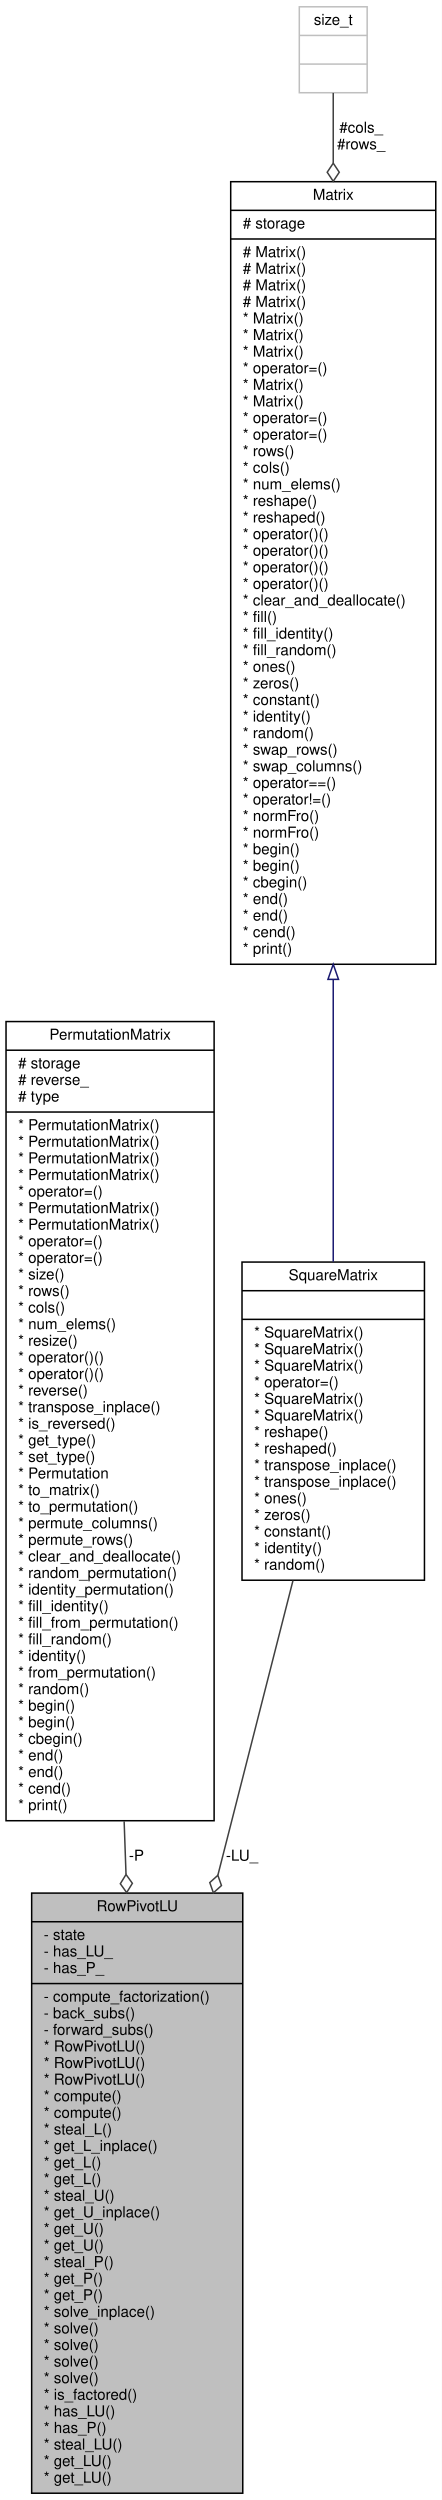
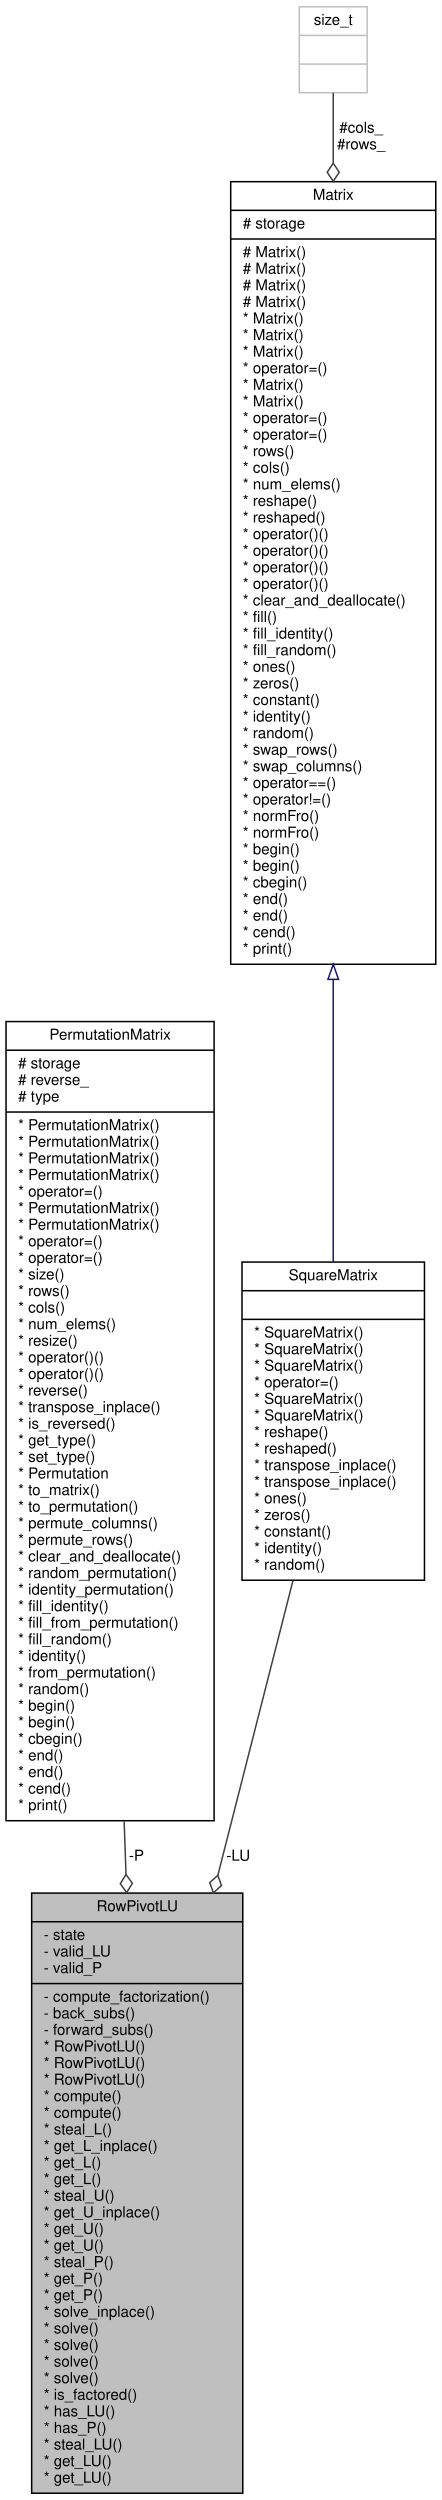
<svg xmlns="http://www.w3.org/2000/svg" xmlns:xlink="http://www.w3.org/1999/xlink" width="293pt" height="1658pt" viewBox="0.00 0.00 293.00 1658.00">
  <g id="graph0" class="graph" transform="scale(1 1) rotate(0) translate(4 1654)">
    <polygon fill="white" stroke="transparent" points="-4,4 -4,-1654 289,-1654 289,4 -4,4" />
    <g id="node1" class="node">
      <g id="a_node1">
        <a xlink:title="LU factorization with row pivoting.">
          <polygon fill="#bfbfbf" stroke="black" points="17,-0.5 17,-398.5 157,-398.5 157,-0.5 17,-0.5" />
          <text text-anchor="middle" x="87" y="-386.5" font-family="Helvetica,sans-Serif" font-size="10.00">RowPivotLU</text>
          <polyline fill="none" stroke="black" points="17,-379.5 157,-379.5 " />
          <text text-anchor="start" x="25" y="-367.5" font-family="Helvetica,sans-Serif" font-size="10.00">- state</text>
-           <text text-anchor="start" x="25" y="-356.5" font-family="Helvetica,sans-Serif" font-size="10.00">- has_LU_</text>
-           <text text-anchor="start" x="25" y="-345.5" font-family="Helvetica,sans-Serif" font-size="10.00">- has_P_</text>
+           <text text-anchor="start" x="25" y="-356.5" font-family="Helvetica,sans-Serif" font-size="10.00">- valid_LU</text>
+           <text text-anchor="start" x="25" y="-345.5" font-family="Helvetica,sans-Serif" font-size="10.00">- valid_P</text>
          <polyline fill="none" stroke="black" points="17,-338.5 157,-338.5 " />
          <text text-anchor="start" x="25" y="-326.5" font-family="Helvetica,sans-Serif" font-size="10.00">- compute_factorization()</text>
          <text text-anchor="start" x="25" y="-315.5" font-family="Helvetica,sans-Serif" font-size="10.00">- back_subs()</text>
          <text text-anchor="start" x="25" y="-304.5" font-family="Helvetica,sans-Serif" font-size="10.00">- forward_subs()</text>
          <text text-anchor="start" x="25" y="-293.5" font-family="Helvetica,sans-Serif" font-size="10.00">* RowPivotLU()</text>
          <text text-anchor="start" x="25" y="-282.5" font-family="Helvetica,sans-Serif" font-size="10.00">* RowPivotLU()</text>
          <text text-anchor="start" x="25" y="-271.5" font-family="Helvetica,sans-Serif" font-size="10.00">* RowPivotLU()</text>
          <text text-anchor="start" x="25" y="-260.5" font-family="Helvetica,sans-Serif" font-size="10.00">* compute()</text>
          <text text-anchor="start" x="25" y="-249.5" font-family="Helvetica,sans-Serif" font-size="10.00">* compute()</text>
          <text text-anchor="start" x="25" y="-238.5" font-family="Helvetica,sans-Serif" font-size="10.00">* steal_L()</text>
          <text text-anchor="start" x="25" y="-227.5" font-family="Helvetica,sans-Serif" font-size="10.00">* get_L_inplace()</text>
          <text text-anchor="start" x="25" y="-216.5" font-family="Helvetica,sans-Serif" font-size="10.00">* get_L()</text>
          <text text-anchor="start" x="25" y="-205.5" font-family="Helvetica,sans-Serif" font-size="10.00">* get_L()</text>
          <text text-anchor="start" x="25" y="-194.5" font-family="Helvetica,sans-Serif" font-size="10.00">* steal_U()</text>
          <text text-anchor="start" x="25" y="-183.5" font-family="Helvetica,sans-Serif" font-size="10.00">* get_U_inplace()</text>
          <text text-anchor="start" x="25" y="-172.5" font-family="Helvetica,sans-Serif" font-size="10.00">* get_U()</text>
          <text text-anchor="start" x="25" y="-161.5" font-family="Helvetica,sans-Serif" font-size="10.00">* get_U()</text>
          <text text-anchor="start" x="25" y="-150.5" font-family="Helvetica,sans-Serif" font-size="10.00">* steal_P()</text>
          <text text-anchor="start" x="25" y="-139.5" font-family="Helvetica,sans-Serif" font-size="10.00">* get_P()</text>
          <text text-anchor="start" x="25" y="-128.5" font-family="Helvetica,sans-Serif" font-size="10.00">* get_P()</text>
          <text text-anchor="start" x="25" y="-117.5" font-family="Helvetica,sans-Serif" font-size="10.00">* solve_inplace()</text>
          <text text-anchor="start" x="25" y="-106.5" font-family="Helvetica,sans-Serif" font-size="10.00">* solve()</text>
          <text text-anchor="start" x="25" y="-95.5" font-family="Helvetica,sans-Serif" font-size="10.00">* solve()</text>
          <text text-anchor="start" x="25" y="-84.5" font-family="Helvetica,sans-Serif" font-size="10.00">* solve()</text>
          <text text-anchor="start" x="25" y="-73.5" font-family="Helvetica,sans-Serif" font-size="10.00">* solve()</text>
          <text text-anchor="start" x="25" y="-62.5" font-family="Helvetica,sans-Serif" font-size="10.00">* is_factored()</text>
          <text text-anchor="start" x="25" y="-51.5" font-family="Helvetica,sans-Serif" font-size="10.00">* has_LU()</text>
          <text text-anchor="start" x="25" y="-40.5" font-family="Helvetica,sans-Serif" font-size="10.00">* has_P()</text>
          <text text-anchor="start" x="25" y="-29.5" font-family="Helvetica,sans-Serif" font-size="10.00">* steal_LU()</text>
          <text text-anchor="start" x="25" y="-18.5" font-family="Helvetica,sans-Serif" font-size="10.00">* get_LU()</text>
          <text text-anchor="start" x="25" y="-7.5" font-family="Helvetica,sans-Serif" font-size="10.00">* get_LU()</text>
        </a>
      </g>
    </g>
    <g id="node2" class="node">
      <g id="a_node2">
        <a xlink:href="../../d4/d74/classPermutationMatrix.html" target="_top" xlink:title="Class that represents matrices that permute the rows or columns of other matrices.">
          <polygon fill="white" stroke="black" points="0,-446.5 0,-976.5 138,-976.5 138,-446.5 0,-446.5" />
          <text text-anchor="middle" x="69" y="-964.5" font-family="Helvetica,sans-Serif" font-size="10.00">PermutationMatrix</text>
          <polyline fill="none" stroke="black" points="0,-957.5 138,-957.5 " />
          <text text-anchor="start" x="8" y="-945.5" font-family="Helvetica,sans-Serif" font-size="10.00"># storage</text>
          <text text-anchor="start" x="8" y="-934.5" font-family="Helvetica,sans-Serif" font-size="10.00"># reverse_</text>
          <text text-anchor="start" x="8" y="-923.5" font-family="Helvetica,sans-Serif" font-size="10.00"># type</text>
          <polyline fill="none" stroke="black" points="0,-916.5 138,-916.5 " />
          <text text-anchor="start" x="8" y="-904.5" font-family="Helvetica,sans-Serif" font-size="10.00">* PermutationMatrix()</text>
          <text text-anchor="start" x="8" y="-893.5" font-family="Helvetica,sans-Serif" font-size="10.00">* PermutationMatrix()</text>
          <text text-anchor="start" x="8" y="-882.5" font-family="Helvetica,sans-Serif" font-size="10.00">* PermutationMatrix()</text>
          <text text-anchor="start" x="8" y="-871.5" font-family="Helvetica,sans-Serif" font-size="10.00">* PermutationMatrix()</text>
          <text text-anchor="start" x="8" y="-860.5" font-family="Helvetica,sans-Serif" font-size="10.00">* operator=()</text>
          <text text-anchor="start" x="8" y="-849.5" font-family="Helvetica,sans-Serif" font-size="10.00">* PermutationMatrix()</text>
          <text text-anchor="start" x="8" y="-838.5" font-family="Helvetica,sans-Serif" font-size="10.00">* PermutationMatrix()</text>
          <text text-anchor="start" x="8" y="-827.5" font-family="Helvetica,sans-Serif" font-size="10.00">* operator=()</text>
          <text text-anchor="start" x="8" y="-816.5" font-family="Helvetica,sans-Serif" font-size="10.00">* operator=()</text>
          <text text-anchor="start" x="8" y="-805.5" font-family="Helvetica,sans-Serif" font-size="10.00">* size()</text>
          <text text-anchor="start" x="8" y="-794.5" font-family="Helvetica,sans-Serif" font-size="10.00">* rows()</text>
          <text text-anchor="start" x="8" y="-783.5" font-family="Helvetica,sans-Serif" font-size="10.00">* cols()</text>
          <text text-anchor="start" x="8" y="-772.5" font-family="Helvetica,sans-Serif" font-size="10.00">* num_elems()</text>
          <text text-anchor="start" x="8" y="-761.5" font-family="Helvetica,sans-Serif" font-size="10.00">* resize()</text>
          <text text-anchor="start" x="8" y="-750.5" font-family="Helvetica,sans-Serif" font-size="10.00">* operator()()</text>
          <text text-anchor="start" x="8" y="-739.5" font-family="Helvetica,sans-Serif" font-size="10.00">* operator()()</text>
          <text text-anchor="start" x="8" y="-728.5" font-family="Helvetica,sans-Serif" font-size="10.00">* reverse()</text>
          <text text-anchor="start" x="8" y="-717.5" font-family="Helvetica,sans-Serif" font-size="10.00">* transpose_inplace()</text>
          <text text-anchor="start" x="8" y="-706.5" font-family="Helvetica,sans-Serif" font-size="10.00">* is_reversed()</text>
          <text text-anchor="start" x="8" y="-695.5" font-family="Helvetica,sans-Serif" font-size="10.00">* get_type()</text>
          <text text-anchor="start" x="8" y="-684.5" font-family="Helvetica,sans-Serif" font-size="10.00">* set_type()</text>
          <text text-anchor="start" x="8" y="-673.5" font-family="Helvetica,sans-Serif" font-size="10.00">* Permutation</text>
          <text text-anchor="start" x="8" y="-662.5" font-family="Helvetica,sans-Serif" font-size="10.00">* to_matrix()</text>
          <text text-anchor="start" x="8" y="-651.5" font-family="Helvetica,sans-Serif" font-size="10.00">* to_permutation()</text>
          <text text-anchor="start" x="8" y="-640.5" font-family="Helvetica,sans-Serif" font-size="10.00">* permute_columns()</text>
          <text text-anchor="start" x="8" y="-629.5" font-family="Helvetica,sans-Serif" font-size="10.00">* permute_rows()</text>
          <text text-anchor="start" x="8" y="-618.5" font-family="Helvetica,sans-Serif" font-size="10.00">* clear_and_deallocate()</text>
          <text text-anchor="start" x="8" y="-607.5" font-family="Helvetica,sans-Serif" font-size="10.00">* random_permutation()</text>
          <text text-anchor="start" x="8" y="-596.5" font-family="Helvetica,sans-Serif" font-size="10.00">* identity_permutation()</text>
          <text text-anchor="start" x="8" y="-585.5" font-family="Helvetica,sans-Serif" font-size="10.00">* fill_identity()</text>
          <text text-anchor="start" x="8" y="-574.5" font-family="Helvetica,sans-Serif" font-size="10.00">* fill_from_permutation()</text>
          <text text-anchor="start" x="8" y="-563.5" font-family="Helvetica,sans-Serif" font-size="10.00">* fill_random()</text>
          <text text-anchor="start" x="8" y="-552.5" font-family="Helvetica,sans-Serif" font-size="10.00">* identity()</text>
          <text text-anchor="start" x="8" y="-541.5" font-family="Helvetica,sans-Serif" font-size="10.00">* from_permutation()</text>
          <text text-anchor="start" x="8" y="-530.5" font-family="Helvetica,sans-Serif" font-size="10.00">* random()</text>
          <text text-anchor="start" x="8" y="-519.5" font-family="Helvetica,sans-Serif" font-size="10.00">* begin()</text>
          <text text-anchor="start" x="8" y="-508.5" font-family="Helvetica,sans-Serif" font-size="10.00">* begin()</text>
          <text text-anchor="start" x="8" y="-497.5" font-family="Helvetica,sans-Serif" font-size="10.00">* cbegin()</text>
          <text text-anchor="start" x="8" y="-486.5" font-family="Helvetica,sans-Serif" font-size="10.00">* end()</text>
          <text text-anchor="start" x="8" y="-475.5" font-family="Helvetica,sans-Serif" font-size="10.00">* end()</text>
          <text text-anchor="start" x="8" y="-464.5" font-family="Helvetica,sans-Serif" font-size="10.00">* cend()</text>
          <text text-anchor="start" x="8" y="-453.5" font-family="Helvetica,sans-Serif" font-size="10.00">* print()</text>
        </a>
      </g>
    </g>
    <g id="edge1" class="edge">
      <path fill="none" stroke="#404040" d="M78.33,-446.16C78.75,-434.36 79.16,-422.58 79.57,-410.94" />
      <polygon fill="none" stroke="#404040" points="79.58,-410.84 75.79,-404.7 80,-398.85 83.79,-404.98 79.58,-410.84" />
      <text text-anchor="middle" x="86.5" y="-420" font-family="Helvetica,sans-Serif" font-size="10.00"> -P</text>
    </g>
    <g id="node3" class="node">
      <g id="a_node3">
        <a xlink:href="../../d3/d61/classSquareMatrix.html" target="_top" xlink:title="Square matrix class.">
          <polygon fill="white" stroke="black" points="156.5,-606 156.5,-817 277.5,-817 277.5,-606 156.5,-606" />
          <text text-anchor="middle" x="217" y="-805" font-family="Helvetica,sans-Serif" font-size="10.00">SquareMatrix</text>
          <polyline fill="none" stroke="black" points="156.5,-798 277.5,-798 " />
          <text text-anchor="middle" x="217" y="-786" font-family="Helvetica,sans-Serif" font-size="10.00"> </text>
          <polyline fill="none" stroke="black" points="156.5,-779 277.5,-779 " />
          <text text-anchor="start" x="164.5" y="-767" font-family="Helvetica,sans-Serif" font-size="10.00">* SquareMatrix()</text>
          <text text-anchor="start" x="164.5" y="-756" font-family="Helvetica,sans-Serif" font-size="10.00">* SquareMatrix()</text>
          <text text-anchor="start" x="164.5" y="-745" font-family="Helvetica,sans-Serif" font-size="10.00">* SquareMatrix()</text>
          <text text-anchor="start" x="164.5" y="-734" font-family="Helvetica,sans-Serif" font-size="10.00">* operator=()</text>
          <text text-anchor="start" x="164.5" y="-723" font-family="Helvetica,sans-Serif" font-size="10.00">* SquareMatrix()</text>
          <text text-anchor="start" x="164.5" y="-712" font-family="Helvetica,sans-Serif" font-size="10.00">* SquareMatrix()</text>
          <text text-anchor="start" x="164.5" y="-701" font-family="Helvetica,sans-Serif" font-size="10.00">* reshape()</text>
          <text text-anchor="start" x="164.5" y="-690" font-family="Helvetica,sans-Serif" font-size="10.00">* reshaped()</text>
          <text text-anchor="start" x="164.5" y="-679" font-family="Helvetica,sans-Serif" font-size="10.00">* transpose_inplace()</text>
          <text text-anchor="start" x="164.5" y="-668" font-family="Helvetica,sans-Serif" font-size="10.00">* transpose_inplace()</text>
          <text text-anchor="start" x="164.5" y="-657" font-family="Helvetica,sans-Serif" font-size="10.00">* ones()</text>
          <text text-anchor="start" x="164.5" y="-646" font-family="Helvetica,sans-Serif" font-size="10.00">* zeros()</text>
          <text text-anchor="start" x="164.5" y="-635" font-family="Helvetica,sans-Serif" font-size="10.00">* constant()</text>
          <text text-anchor="start" x="164.5" y="-624" font-family="Helvetica,sans-Serif" font-size="10.00">* identity()</text>
          <text text-anchor="start" x="164.5" y="-613" font-family="Helvetica,sans-Serif" font-size="10.00">* random()</text>
        </a>
      </g>
    </g>
    <g id="edge2" class="edge">
      <path fill="none" stroke="#404040" d="M190.3,-605.75C175.92,-549.33 157.65,-477.66 140.48,-410.32" />
      <polygon fill="none" stroke="#404040" points="140.48,-410.31 135.12,-405.48 137.52,-398.68 142.87,-403.51 140.48,-410.31" />
-       <text text-anchor="middle" x="156.5" y="-420" font-family="Helvetica,sans-Serif" font-size="10.00"> -LU_</text>
+       <text text-anchor="middle" x="154" y="-420" font-family="Helvetica,sans-Serif" font-size="10.00"> -LU</text>
    </g>
    <g id="node4" class="node">
      <g id="a_node4">
        <a xlink:href="../../d3/d3f/classMatrix.html" target="_top" xlink:title="General matrix class.">
          <polygon fill="white" stroke="black" points="149,-1014.5 149,-1533.5 285,-1533.5 285,-1014.5 149,-1014.5" />
          <text text-anchor="middle" x="217" y="-1521.5" font-family="Helvetica,sans-Serif" font-size="10.00">Matrix</text>
          <polyline fill="none" stroke="black" points="149,-1514.5 285,-1514.5 " />
          <text text-anchor="start" x="157" y="-1502.5" font-family="Helvetica,sans-Serif" font-size="10.00"># storage</text>
          <polyline fill="none" stroke="black" points="149,-1495.5 285,-1495.5 " />
          <text text-anchor="start" x="157" y="-1483.5" font-family="Helvetica,sans-Serif" font-size="10.00"># Matrix()</text>
          <text text-anchor="start" x="157" y="-1472.5" font-family="Helvetica,sans-Serif" font-size="10.00"># Matrix()</text>
          <text text-anchor="start" x="157" y="-1461.5" font-family="Helvetica,sans-Serif" font-size="10.00"># Matrix()</text>
          <text text-anchor="start" x="157" y="-1450.5" font-family="Helvetica,sans-Serif" font-size="10.00"># Matrix()</text>
          <text text-anchor="start" x="157" y="-1439.5" font-family="Helvetica,sans-Serif" font-size="10.00">* Matrix()</text>
          <text text-anchor="start" x="157" y="-1428.5" font-family="Helvetica,sans-Serif" font-size="10.00">* Matrix()</text>
          <text text-anchor="start" x="157" y="-1417.5" font-family="Helvetica,sans-Serif" font-size="10.00">* Matrix()</text>
          <text text-anchor="start" x="157" y="-1406.5" font-family="Helvetica,sans-Serif" font-size="10.00">* operator=()</text>
          <text text-anchor="start" x="157" y="-1395.5" font-family="Helvetica,sans-Serif" font-size="10.00">* Matrix()</text>
          <text text-anchor="start" x="157" y="-1384.5" font-family="Helvetica,sans-Serif" font-size="10.00">* Matrix()</text>
          <text text-anchor="start" x="157" y="-1373.5" font-family="Helvetica,sans-Serif" font-size="10.00">* operator=()</text>
          <text text-anchor="start" x="157" y="-1362.5" font-family="Helvetica,sans-Serif" font-size="10.00">* operator=()</text>
          <text text-anchor="start" x="157" y="-1351.5" font-family="Helvetica,sans-Serif" font-size="10.00">* rows()</text>
          <text text-anchor="start" x="157" y="-1340.5" font-family="Helvetica,sans-Serif" font-size="10.00">* cols()</text>
          <text text-anchor="start" x="157" y="-1329.5" font-family="Helvetica,sans-Serif" font-size="10.00">* num_elems()</text>
          <text text-anchor="start" x="157" y="-1318.5" font-family="Helvetica,sans-Serif" font-size="10.00">* reshape()</text>
          <text text-anchor="start" x="157" y="-1307.5" font-family="Helvetica,sans-Serif" font-size="10.00">* reshaped()</text>
          <text text-anchor="start" x="157" y="-1296.5" font-family="Helvetica,sans-Serif" font-size="10.00">* operator()()</text>
          <text text-anchor="start" x="157" y="-1285.5" font-family="Helvetica,sans-Serif" font-size="10.00">* operator()()</text>
          <text text-anchor="start" x="157" y="-1274.5" font-family="Helvetica,sans-Serif" font-size="10.00">* operator()()</text>
          <text text-anchor="start" x="157" y="-1263.5" font-family="Helvetica,sans-Serif" font-size="10.00">* operator()()</text>
          <text text-anchor="start" x="157" y="-1252.5" font-family="Helvetica,sans-Serif" font-size="10.00">* clear_and_deallocate()</text>
          <text text-anchor="start" x="157" y="-1241.5" font-family="Helvetica,sans-Serif" font-size="10.00">* fill()</text>
          <text text-anchor="start" x="157" y="-1230.5" font-family="Helvetica,sans-Serif" font-size="10.00">* fill_identity()</text>
          <text text-anchor="start" x="157" y="-1219.5" font-family="Helvetica,sans-Serif" font-size="10.00">* fill_random()</text>
          <text text-anchor="start" x="157" y="-1208.5" font-family="Helvetica,sans-Serif" font-size="10.00">* ones()</text>
          <text text-anchor="start" x="157" y="-1197.5" font-family="Helvetica,sans-Serif" font-size="10.00">* zeros()</text>
          <text text-anchor="start" x="157" y="-1186.5" font-family="Helvetica,sans-Serif" font-size="10.00">* constant()</text>
          <text text-anchor="start" x="157" y="-1175.5" font-family="Helvetica,sans-Serif" font-size="10.00">* identity()</text>
          <text text-anchor="start" x="157" y="-1164.5" font-family="Helvetica,sans-Serif" font-size="10.00">* random()</text>
          <text text-anchor="start" x="157" y="-1153.5" font-family="Helvetica,sans-Serif" font-size="10.00">* swap_rows()</text>
          <text text-anchor="start" x="157" y="-1142.5" font-family="Helvetica,sans-Serif" font-size="10.00">* swap_columns()</text>
          <text text-anchor="start" x="157" y="-1131.5" font-family="Helvetica,sans-Serif" font-size="10.00">* operator==()</text>
          <text text-anchor="start" x="157" y="-1120.5" font-family="Helvetica,sans-Serif" font-size="10.00">* operator!=()</text>
          <text text-anchor="start" x="157" y="-1109.5" font-family="Helvetica,sans-Serif" font-size="10.00">* normFro()</text>
          <text text-anchor="start" x="157" y="-1098.5" font-family="Helvetica,sans-Serif" font-size="10.00">* normFro()</text>
          <text text-anchor="start" x="157" y="-1087.5" font-family="Helvetica,sans-Serif" font-size="10.00">* begin()</text>
          <text text-anchor="start" x="157" y="-1076.5" font-family="Helvetica,sans-Serif" font-size="10.00">* begin()</text>
          <text text-anchor="start" x="157" y="-1065.5" font-family="Helvetica,sans-Serif" font-size="10.00">* cbegin()</text>
          <text text-anchor="start" x="157" y="-1054.5" font-family="Helvetica,sans-Serif" font-size="10.00">* end()</text>
          <text text-anchor="start" x="157" y="-1043.5" font-family="Helvetica,sans-Serif" font-size="10.00">* end()</text>
          <text text-anchor="start" x="157" y="-1032.5" font-family="Helvetica,sans-Serif" font-size="10.00">* cend()</text>
          <text text-anchor="start" x="157" y="-1021.5" font-family="Helvetica,sans-Serif" font-size="10.00">* print()</text>
        </a>
      </g>
    </g>
    <g id="edge3" class="edge">
      <path fill="none" stroke="midnightblue" d="M217,-1004.26C217,-937.78 217,-870.43 217,-817.22" />
      <polygon fill="none" stroke="midnightblue" points="213.5,-1004.49 217,-1014.49 220.5,-1004.49 213.5,-1004.49" />
    </g>
    <g id="node5" class="node">
      <g id="a_node5">
        <a xlink:title=" ">
          <polygon fill="white" stroke="#bfbfbf" points="194.5,-1592.5 194.5,-1649.5 239.5,-1649.5 239.5,-1592.5 194.5,-1592.5" />
          <text text-anchor="middle" x="217" y="-1637.5" font-family="Helvetica,sans-Serif" font-size="10.00">size_t</text>
          <polyline fill="none" stroke="#bfbfbf" points="194.5,-1630.5 239.5,-1630.5 " />
          <text text-anchor="middle" x="217" y="-1618.5" font-family="Helvetica,sans-Serif" font-size="10.00"> </text>
          <polyline fill="none" stroke="#bfbfbf" points="194.5,-1611.5 239.5,-1611.5 " />
          <text text-anchor="middle" x="217" y="-1599.5" font-family="Helvetica,sans-Serif" font-size="10.00"> </text>
        </a>
      </g>
    </g>
    <g id="edge4" class="edge">
      <path fill="none" stroke="#404040" d="M217,-1592.35C217,-1579.96 217,-1564.04 217,-1545.95" />
      <polygon fill="none" stroke="#404040" points="217,-1545.77 213,-1539.77 217,-1533.77 221,-1539.77 217,-1545.77" />
      <text text-anchor="middle" x="235.5" y="-1566" font-family="Helvetica,sans-Serif" font-size="10.00"> #cols_</text>
      <text text-anchor="middle" x="235.5" y="-1555" font-family="Helvetica,sans-Serif" font-size="10.00">#rows_</text>
    </g>
  </g>
</svg>
